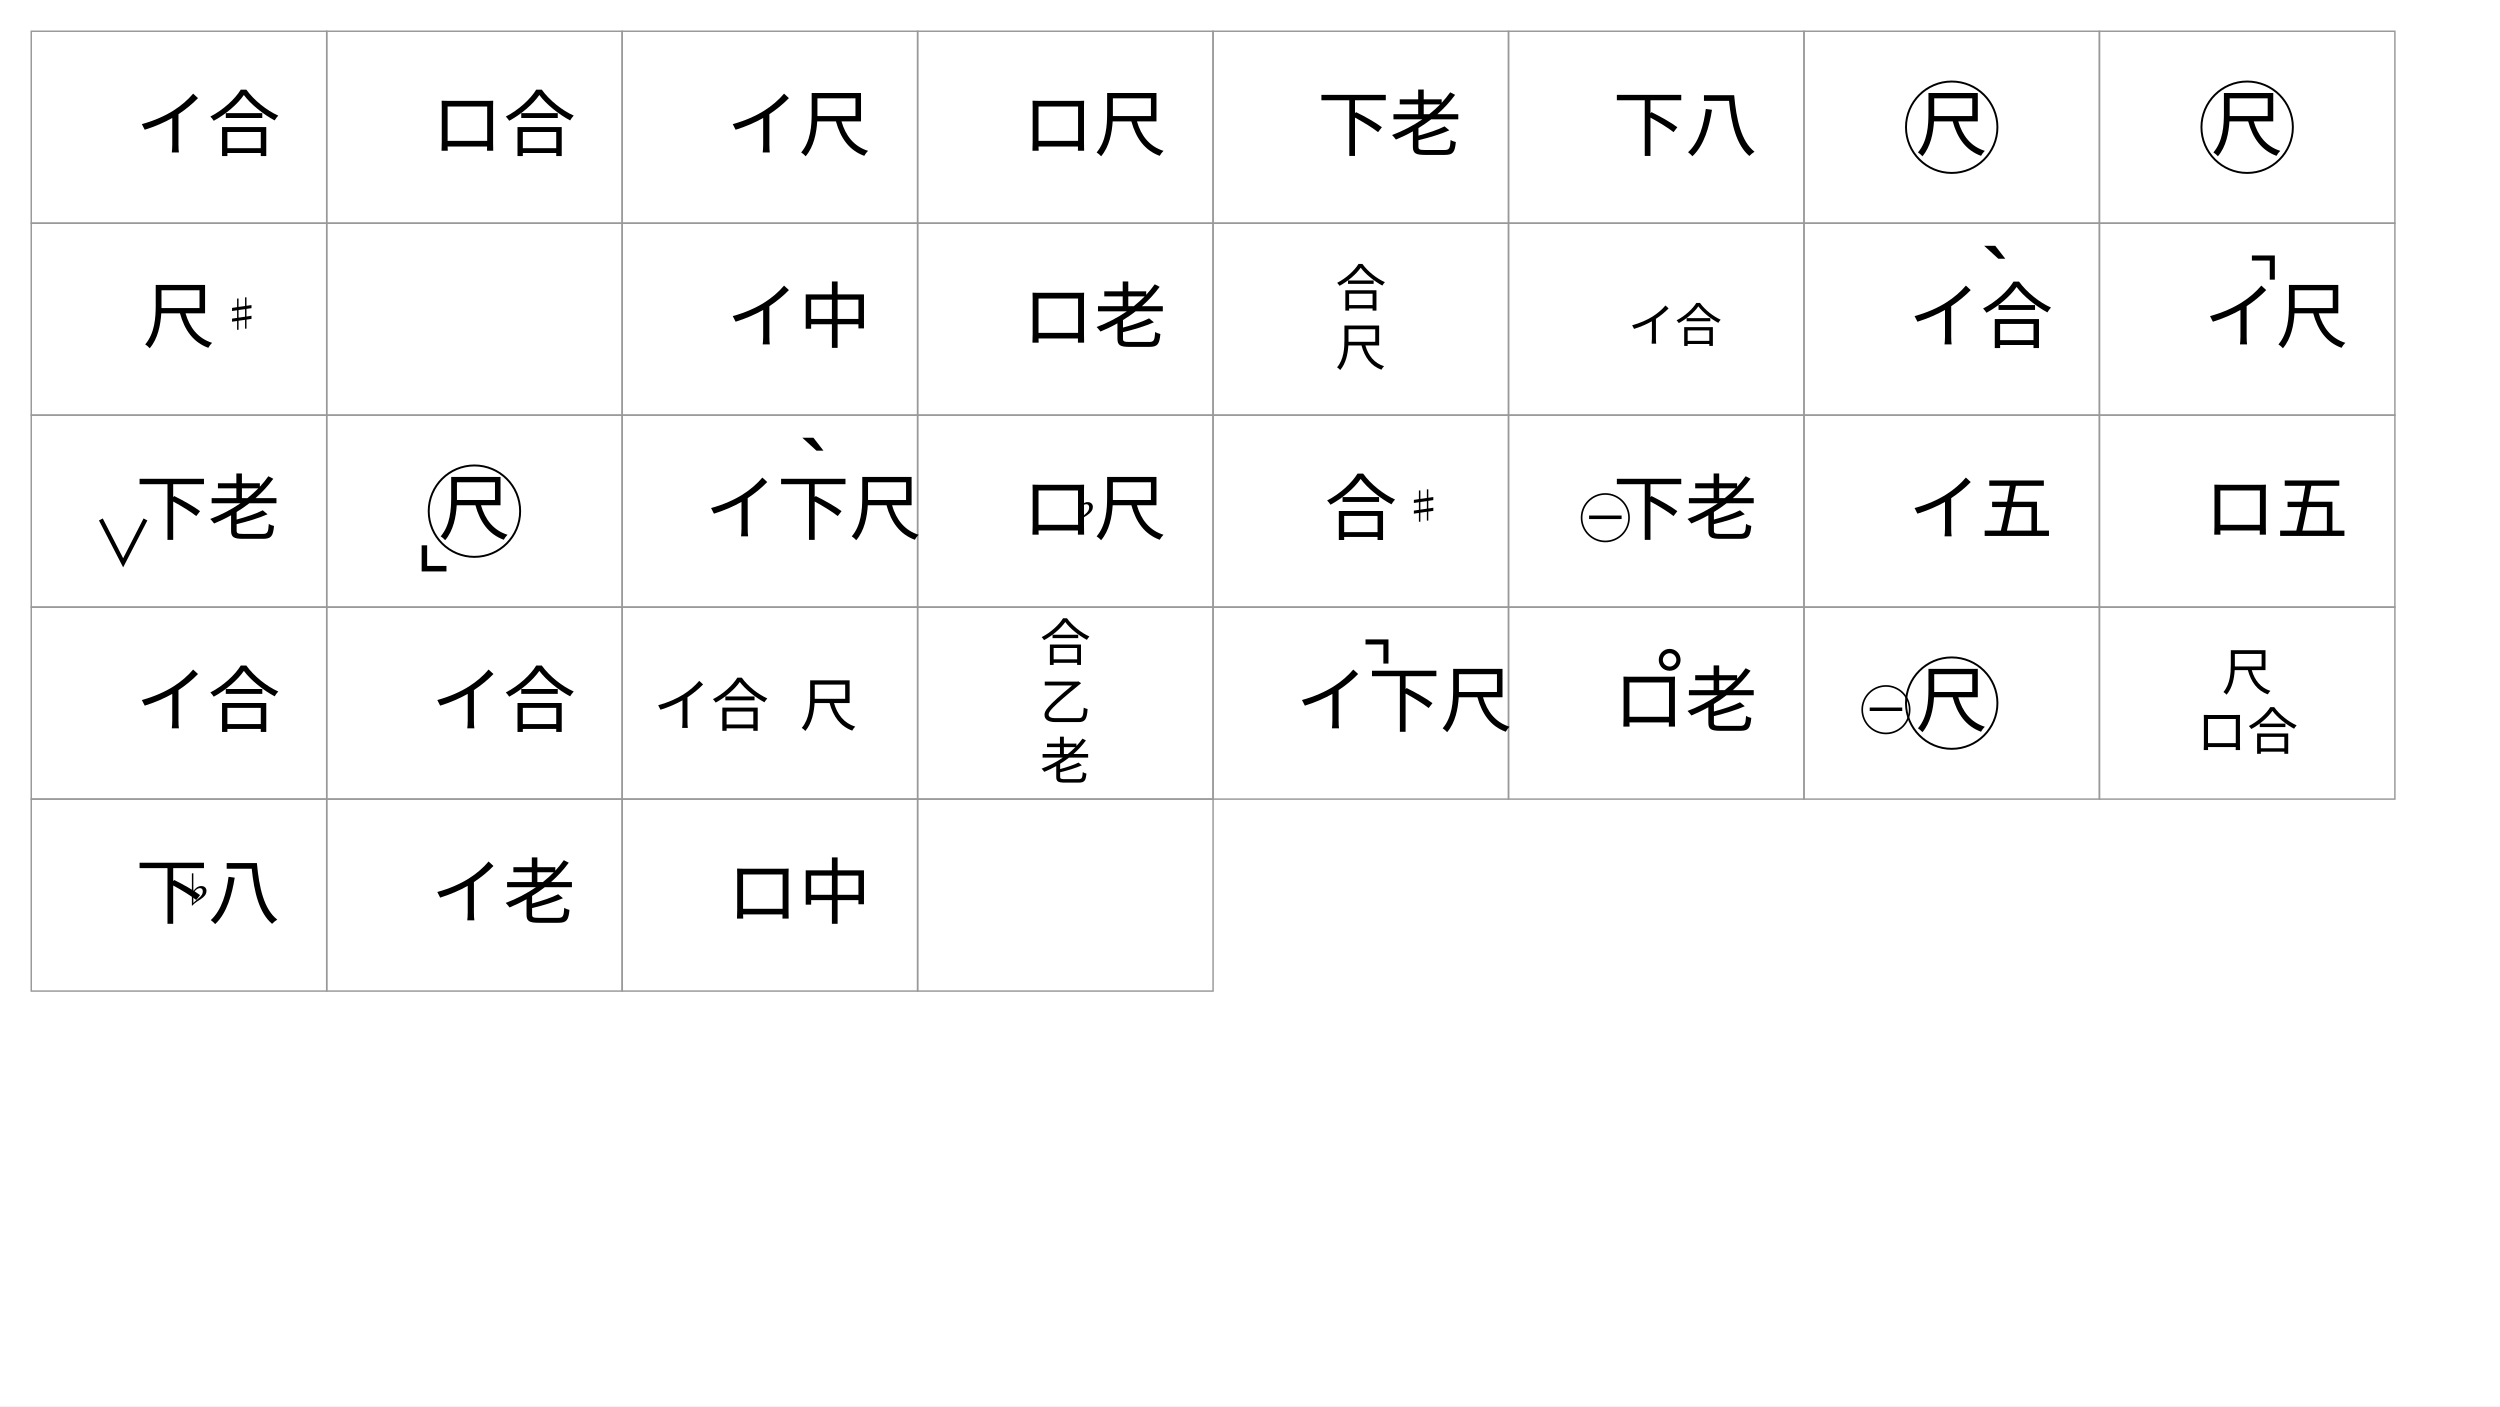
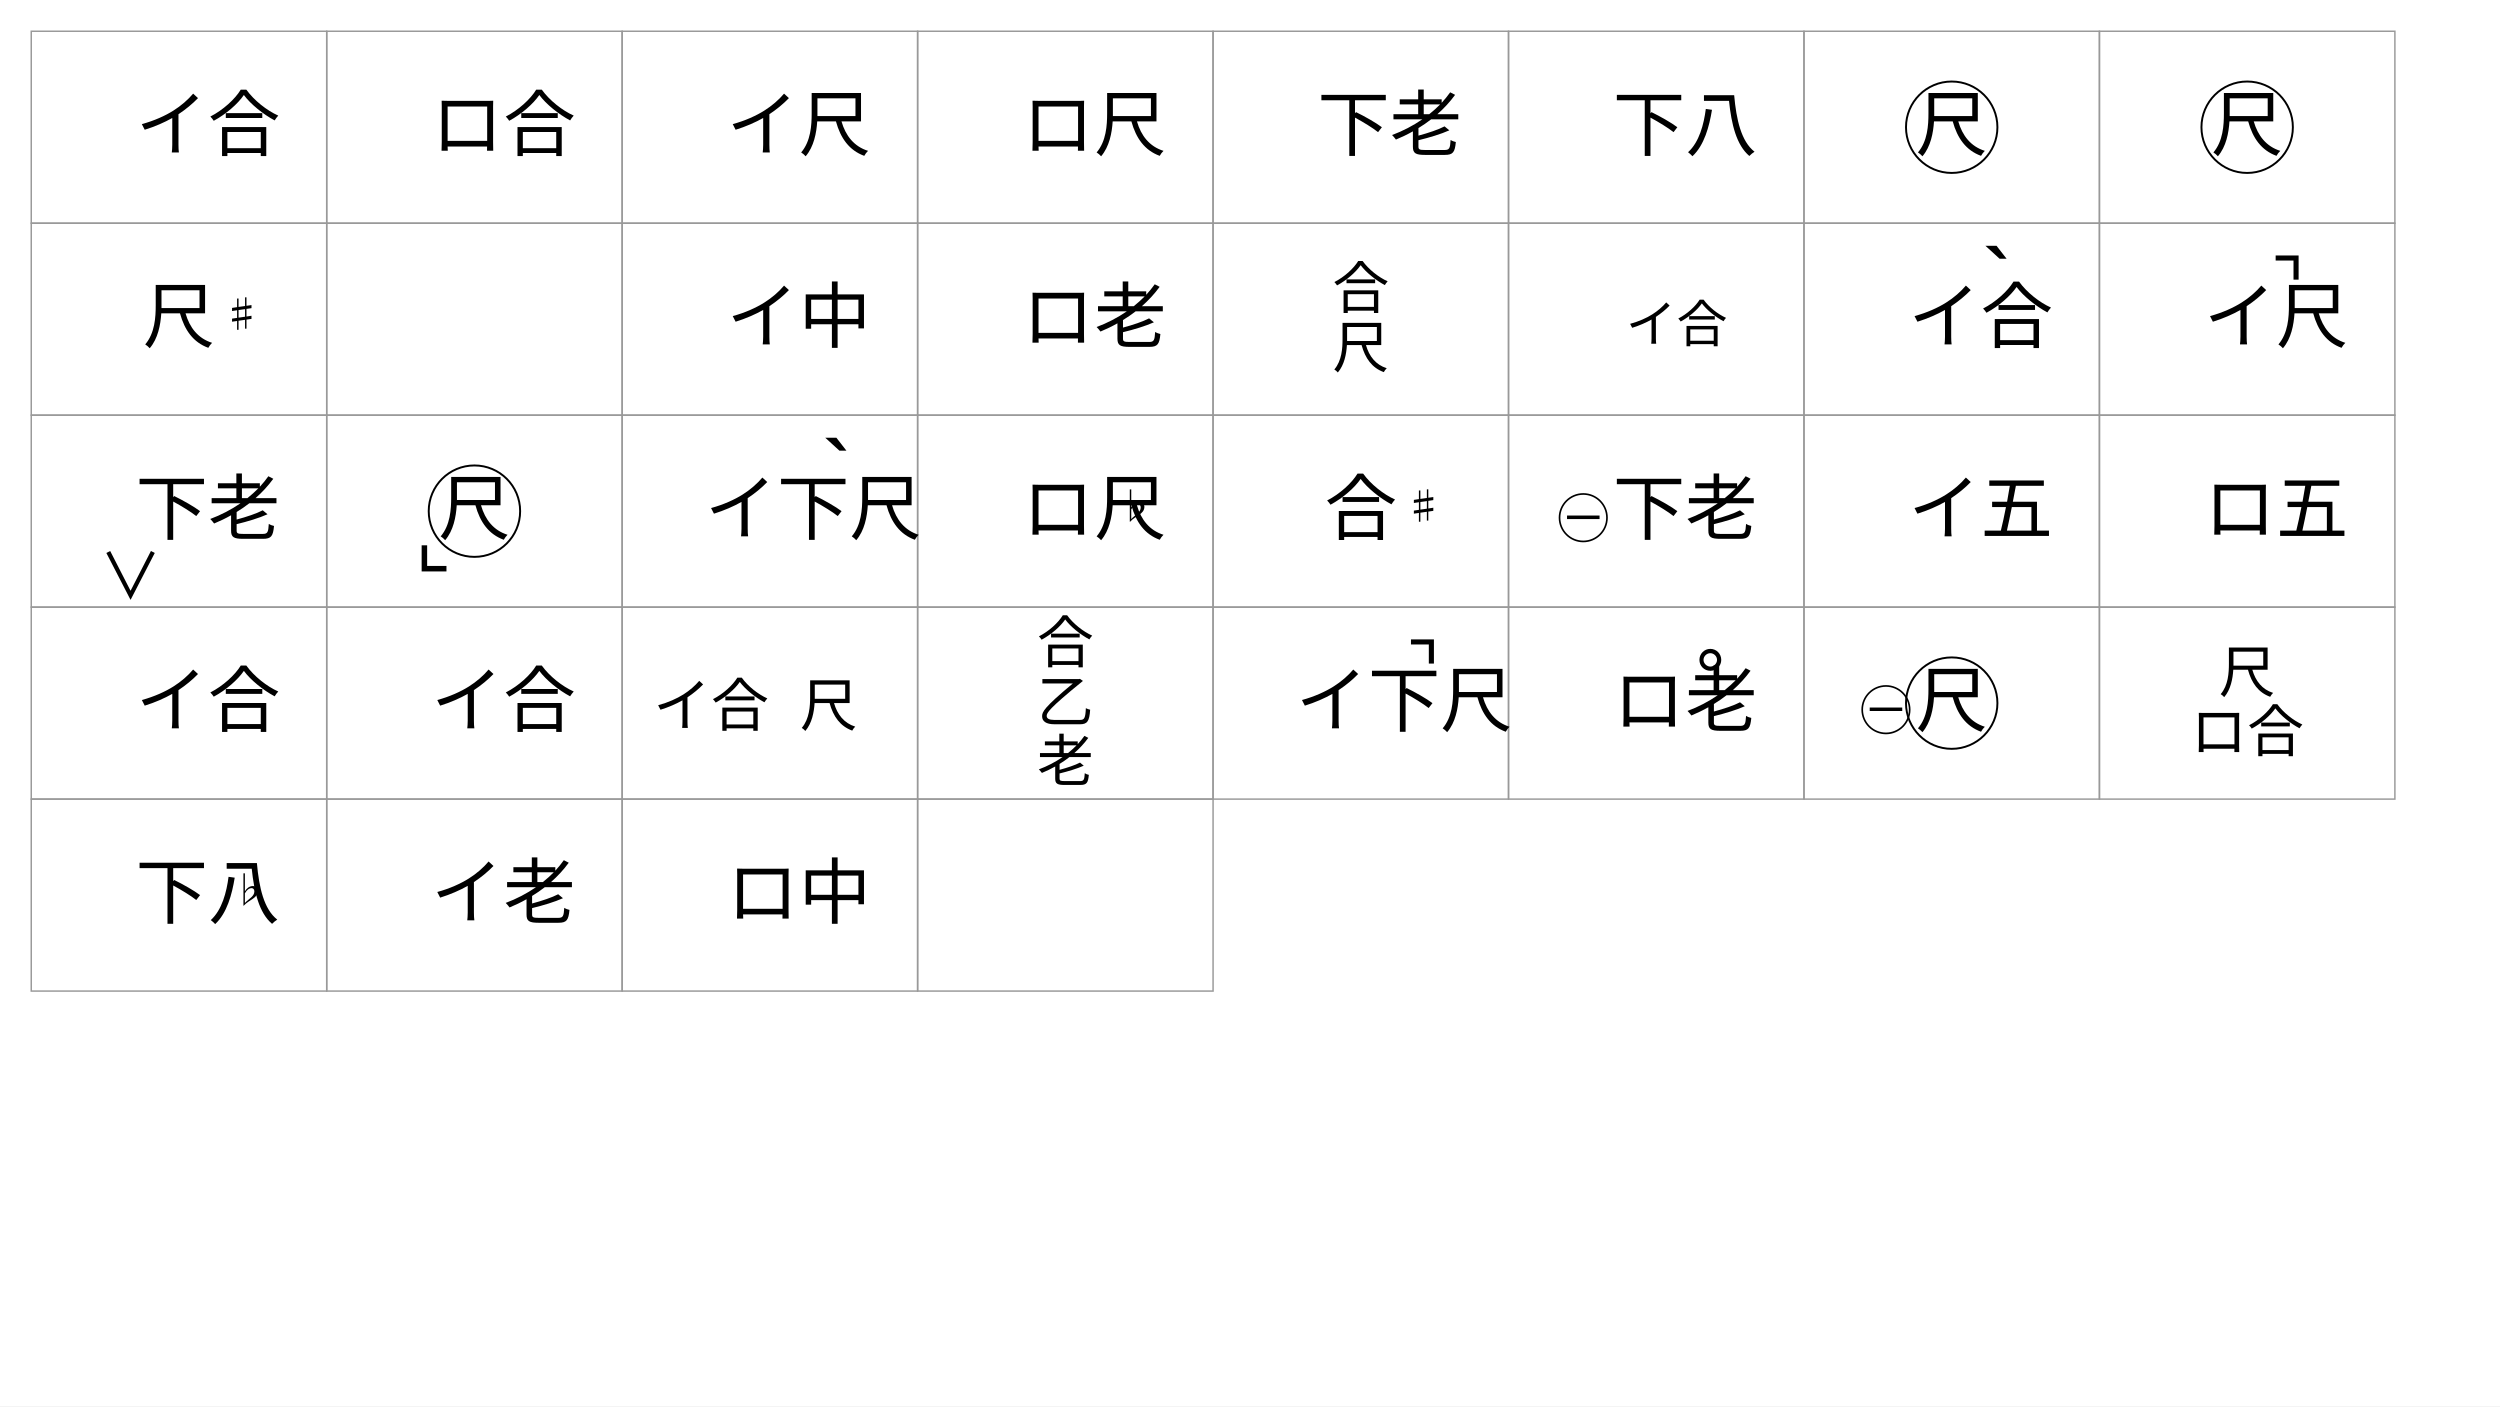
<svg xmlns="http://www.w3.org/2000/svg" width="1280" height="720" viewBox="0 0 1280 720">
  <rect width="100%" height="100%" fill="white" />
  <rect x="16" y="16" width="151.273" height="98.286" fill="none" stroke="#999999" stroke-width="0.75" />
  <rect x="167.273" y="16" width="151.273" height="98.286" fill="none" stroke="#999999" stroke-width="0.75" />
  <rect x="318.545" y="16" width="151.273" height="98.286" fill="none" stroke="#999999" stroke-width="0.75" />
  <rect x="469.818" y="16" width="151.273" height="98.286" fill="none" stroke="#999999" stroke-width="0.75" />
  <rect x="621.091" y="16" width="151.273" height="98.286" fill="none" stroke="#999999" stroke-width="0.75" />
  <rect x="772.364" y="16" width="151.273" height="98.286" fill="none" stroke="#999999" stroke-width="0.75" />
  <rect x="923.636" y="16" width="151.273" height="98.286" fill="none" stroke="#999999" stroke-width="0.75" />
  <rect x="1074.91" y="16" width="151.273" height="98.286" fill="none" stroke="#999999" stroke-width="0.75" />
  <text x="69.436" y="76.909" font-family="Hiragino Kaku Gothic ProN, 'Yu Gothic', Meiryo, MS Gothic, Noto Sans CJK JP, sans-serif" font-size="37" fill="black" textLength="44.4" lengthAdjust="spacingAndGlyphs">イ合</text>
  <text x="220.709" y="76.909" font-family="Hiragino Kaku Gothic ProN, 'Yu Gothic', Meiryo, MS Gothic, Noto Sans CJK JP, sans-serif" font-size="37" fill="black" textLength="44.4" lengthAdjust="spacingAndGlyphs">ロ合</text>
  <text x="371.982" y="76.909" font-family="Hiragino Kaku Gothic ProN, 'Yu Gothic', Meiryo, MS Gothic, Noto Sans CJK JP, sans-serif" font-size="37" fill="black" textLength="44.4" lengthAdjust="spacingAndGlyphs">イ尺</text>
  <text x="523.255" y="76.909" font-family="Hiragino Kaku Gothic ProN, 'Yu Gothic', Meiryo, MS Gothic, Noto Sans CJK JP, sans-serif" font-size="37" fill="black" textLength="44.4" lengthAdjust="spacingAndGlyphs">ロ尺</text>
  <text x="674.527" y="76.909" font-family="Hiragino Kaku Gothic ProN, 'Yu Gothic', Meiryo, MS Gothic, Noto Sans CJK JP, sans-serif" font-size="37" fill="black" textLength="44.4" lengthAdjust="spacingAndGlyphs">下老</text>
  <text x="825.8" y="76.909" font-family="Hiragino Kaku Gothic ProN, 'Yu Gothic', Meiryo, MS Gothic, Noto Sans CJK JP, sans-serif" font-size="37" fill="black" textLength="44.4" lengthAdjust="spacingAndGlyphs">下八</text>
  <circle cx="999.273" cy="65.143" r="23.402" fill="none" stroke="black" stroke-width="1" />
  <text x="999.273" y="76.909" text-anchor="middle" font-family="Hiragino Kaku Gothic ProN, 'Yu Gothic', Meiryo, MS Gothic, Noto Sans CJK JP, sans-serif" font-size="37" fill="black">尺</text>
  <circle cx="1150.545" cy="65.143" r="23.402" fill="none" stroke="black" stroke-width="1" />
  <text x="1150.545" y="76.909" text-anchor="middle" font-family="Hiragino Kaku Gothic ProN, 'Yu Gothic', Meiryo, MS Gothic, Noto Sans CJK JP, sans-serif" font-size="37" fill="black">尺</text>
  <rect x="16" y="114.286" width="151.273" height="98.286" fill="none" stroke="#999999" stroke-width="0.75" />
  <rect x="167.273" y="114.286" width="151.273" height="98.286" fill="none" stroke="#999999" stroke-width="0.75" />
  <rect x="318.545" y="114.286" width="151.273" height="98.286" fill="none" stroke="#999999" stroke-width="0.75" />
  <rect x="469.818" y="114.286" width="151.273" height="98.286" fill="none" stroke="#999999" stroke-width="0.75" />
  <rect x="621.091" y="114.286" width="151.273" height="98.286" fill="none" stroke="#999999" stroke-width="0.75" />
  <rect x="772.364" y="114.286" width="151.273" height="98.286" fill="none" stroke="#999999" stroke-width="0.75" />
  <rect x="923.636" y="114.286" width="151.273" height="98.286" fill="none" stroke="#999999" stroke-width="0.75" />
  <rect x="1074.91" y="114.286" width="151.273" height="98.286" fill="none" stroke="#999999" stroke-width="0.75" />
  <text x="91.636" y="175.195" text-anchor="middle" font-family="Hiragino Kaku Gothic ProN, 'Yu Gothic', Meiryo, MS Gothic, Noto Sans CJK JP, sans-serif" font-size="37" fill="black">尺</text>
  <text x="123.826" y="167.795" text-anchor="middle" font-family="Hiragino Kaku Gothic ProN, 'Yu Gothic', Meiryo, MS Gothic, Noto Sans CJK JP, sans-serif" font-size="19" fill="black">♯</text>
  <text x="371.982" y="175.195" font-family="Hiragino Kaku Gothic ProN, 'Yu Gothic', Meiryo, MS Gothic, Noto Sans CJK JP, sans-serif" font-size="37" fill="black" textLength="44.4" lengthAdjust="spacingAndGlyphs">イ中</text>
  <text x="523.255" y="175.195" font-family="Hiragino Kaku Gothic ProN, 'Yu Gothic', Meiryo, MS Gothic, Noto Sans CJK JP, sans-serif" font-size="37" fill="black" textLength="44.4" lengthAdjust="spacingAndGlyphs">ロ老</text>
-   <text x="696.727" y="156.925" text-anchor="middle" font-family="Hiragino Kaku Gothic ProN, 'Yu Gothic', Meiryo, MS Gothic, Noto Sans CJK JP, sans-serif" font-size="26" fill="black">合</text>
-   <text x="696.727" y="187.265" text-anchor="middle" font-family="Hiragino Kaku Gothic ProN, 'Yu Gothic', Meiryo, MS Gothic, Noto Sans CJK JP, sans-serif" font-size="26" fill="black">尺</text>
-   <text x="833.6" y="175.195" font-family="Hiragino Kaku Gothic ProN, 'Yu Gothic', Meiryo, MS Gothic, Noto Sans CJK JP, sans-serif" font-size="24" fill="black" textLength="28.8" lengthAdjust="spacingAndGlyphs">イ合</text>
+   <text x="696.727" y="157.925" text-anchor="middle" font-family="Hiragino Kaku Gothic ProN, 'Yu Gothic', Meiryo, MS Gothic, Noto Sans CJK JP, sans-serif" font-size="29" fill="black">合</text>
+   <text x="696.727" y="188.265" text-anchor="middle" font-family="Hiragino Kaku Gothic ProN, 'Yu Gothic', Meiryo, MS Gothic, Noto Sans CJK JP, sans-serif" font-size="29" fill="black">尺</text>
+   <text x="832.4" y="175.195" font-family="Hiragino Kaku Gothic ProN, 'Yu Gothic', Meiryo, MS Gothic, Noto Sans CJK JP, sans-serif" font-size="26" fill="black" textLength="31.2" lengthAdjust="spacingAndGlyphs">イ合</text>
  <text x="977.073" y="175.195" font-family="Hiragino Kaku Gothic ProN, 'Yu Gothic', Meiryo, MS Gothic, Noto Sans CJK JP, sans-serif" font-size="37" fill="black" textLength="44.4" lengthAdjust="spacingAndGlyphs">イ合</text>
-   <text x="999.273" y="171.865" text-anchor="start" font-family="Hiragino Kaku Gothic ProN, 'Yu Gothic', Meiryo, MS Gothic, Noto Sans CJK JP, sans-serif" font-size="49" fill="black">｀</text>
+   <text x="1024.433" y="171.865" text-anchor="middle" font-family="Hiragino Kaku Gothic ProN, 'Yu Gothic', Meiryo, MS Gothic, Noto Sans CJK JP, sans-serif" font-size="49" fill="black">｀</text>
  <text x="1128.345" y="175.195" font-family="Hiragino Kaku Gothic ProN, 'Yu Gothic', Meiryo, MS Gothic, Noto Sans CJK JP, sans-serif" font-size="37" fill="black" textLength="44.4" lengthAdjust="spacingAndGlyphs">イ尺</text>
-   <text x="1150.545" y="158.915" text-anchor="start" font-family="Hiragino Kaku Gothic ProN, 'Yu Gothic', Meiryo, MS Gothic, Noto Sans CJK JP, sans-serif" font-size="37" fill="black">⌝</text>
+   <text x="1171.388" y="158.915" text-anchor="middle" font-family="Hiragino Kaku Gothic ProN, 'Yu Gothic', Meiryo, MS Gothic, Noto Sans CJK JP, sans-serif" font-size="37" fill="black">⌝</text>
  <rect x="16" y="212.571" width="151.273" height="98.286" fill="none" stroke="#999999" stroke-width="0.75" />
  <rect x="167.273" y="212.571" width="151.273" height="98.286" fill="none" stroke="#999999" stroke-width="0.75" />
  <rect x="318.545" y="212.571" width="151.273" height="98.286" fill="none" stroke="#999999" stroke-width="0.75" />
  <rect x="469.818" y="212.571" width="151.273" height="98.286" fill="none" stroke="#999999" stroke-width="0.75" />
  <rect x="621.091" y="212.571" width="151.273" height="98.286" fill="none" stroke="#999999" stroke-width="0.75" />
  <rect x="772.364" y="212.571" width="151.273" height="98.286" fill="none" stroke="#999999" stroke-width="0.75" />
  <rect x="923.636" y="212.571" width="151.273" height="98.286" fill="none" stroke="#999999" stroke-width="0.75" />
  <rect x="1074.91" y="212.571" width="151.273" height="98.286" fill="none" stroke="#999999" stroke-width="0.75" />
  <text x="69.436" y="273.48" font-family="Hiragino Kaku Gothic ProN, 'Yu Gothic', Meiryo, MS Gothic, Noto Sans CJK JP, sans-serif" font-size="37" fill="black" textLength="44.4" lengthAdjust="spacingAndGlyphs">下老</text>
-   <text x="79.056" y="289.76" text-anchor="end" font-family="Hiragino Kaku Gothic ProN, 'Yu Gothic', Meiryo, MS Gothic, Noto Sans CJK JP, sans-serif" font-size="32" fill="black">∨</text>
+   <text x="66.846" y="306.417" text-anchor="middle" font-family="Hiragino Kaku Gothic ProN, 'Yu Gothic', Meiryo, MS Gothic, Noto Sans CJK JP, sans-serif" font-size="32" fill="black">∨</text>
  <circle cx="242.909" cy="261.714" r="23.402" fill="none" stroke="black" stroke-width="1" />
  <text x="242.909" y="273.48" text-anchor="middle" font-family="Hiragino Kaku Gothic ProN, 'Yu Gothic', Meiryo, MS Gothic, Noto Sans CJK JP, sans-serif" font-size="37" fill="black">尺</text>
  <text x="221.819" y="289.76" text-anchor="middle" font-family="Hiragino Kaku Gothic ProN, 'Yu Gothic', Meiryo, MS Gothic, Noto Sans CJK JP, sans-serif" font-size="40" fill="black">⌞</text>
  <text x="360.882" y="273.48" font-family="Hiragino Kaku Gothic ProN, 'Yu Gothic', Meiryo, MS Gothic, Noto Sans CJK JP, sans-serif" font-size="37" fill="black" textLength="66.6" lengthAdjust="spacingAndGlyphs">イ下尺</text>
-   <text x="394.182" y="270.15" text-anchor="start" font-family="Hiragino Kaku Gothic ProN, 'Yu Gothic', Meiryo, MS Gothic, Noto Sans CJK JP, sans-serif" font-size="49" fill="black">｀</text>
+   <text x="430.442" y="270.15" text-anchor="middle" font-family="Hiragino Kaku Gothic ProN, 'Yu Gothic', Meiryo, MS Gothic, Noto Sans CJK JP, sans-serif" font-size="49" fill="black">｀</text>
  <text x="523.255" y="273.48" font-family="Hiragino Kaku Gothic ProN, 'Yu Gothic', Meiryo, MS Gothic, Noto Sans CJK JP, sans-serif" font-size="37" fill="black" textLength="44.4" lengthAdjust="spacingAndGlyphs">ロ尺</text>
-   <text x="545.455" y="266.08" text-anchor="start" font-family="Hiragino Kaku Gothic ProN, 'Yu Gothic', Meiryo, MS Gothic, Noto Sans CJK JP, sans-serif" font-size="19" fill="black">♭</text>
+   <text x="581.345" y="266.08" text-anchor="middle" font-family="Hiragino Kaku Gothic ProN, 'Yu Gothic', Meiryo, MS Gothic, Noto Sans CJK JP, sans-serif" font-size="19" fill="black">♭</text>
  <text x="696.727" y="273.48" text-anchor="middle" font-family="Hiragino Kaku Gothic ProN, 'Yu Gothic', Meiryo, MS Gothic, Noto Sans CJK JP, sans-serif" font-size="37" fill="black">合</text>
  <text x="728.917" y="266.08" text-anchor="middle" font-family="Hiragino Kaku Gothic ProN, 'Yu Gothic', Meiryo, MS Gothic, Noto Sans CJK JP, sans-serif" font-size="19" fill="black">♯</text>
  <text x="825.8" y="273.48" font-family="Hiragino Kaku Gothic ProN, 'Yu Gothic', Meiryo, MS Gothic, Noto Sans CJK JP, sans-serif" font-size="37" fill="black" textLength="44.4" lengthAdjust="spacingAndGlyphs">下老</text>
-   <text x="835.42" y="275.33" text-anchor="end" font-family="Hiragino Kaku Gothic ProN, 'Yu Gothic', Meiryo, MS Gothic, Noto Sans CJK JP, sans-serif" font-size="27" fill="black">㊀</text>
+   <text x="810.63" y="275.33" text-anchor="middle" font-family="Hiragino Kaku Gothic ProN, 'Yu Gothic', Meiryo, MS Gothic, Noto Sans CJK JP, sans-serif" font-size="27" fill="black">㊀</text>
  <text x="977.073" y="273.48" font-family="Hiragino Kaku Gothic ProN, 'Yu Gothic', Meiryo, MS Gothic, Noto Sans CJK JP, sans-serif" font-size="37" fill="black" textLength="44.4" lengthAdjust="spacingAndGlyphs">イ五</text>
  <text x="1128.345" y="273.48" font-family="Hiragino Kaku Gothic ProN, 'Yu Gothic', Meiryo, MS Gothic, Noto Sans CJK JP, sans-serif" font-size="37" fill="black" textLength="44.4" lengthAdjust="spacingAndGlyphs">ロ五</text>
  <rect x="16" y="310.857" width="151.273" height="98.286" fill="none" stroke="#999999" stroke-width="0.75" />
  <rect x="167.273" y="310.857" width="151.273" height="98.286" fill="none" stroke="#999999" stroke-width="0.75" />
  <rect x="318.545" y="310.857" width="151.273" height="98.286" fill="none" stroke="#999999" stroke-width="0.75" />
  <rect x="469.818" y="310.857" width="151.273" height="98.286" fill="none" stroke="#999999" stroke-width="0.75" />
  <rect x="621.091" y="310.857" width="151.273" height="98.286" fill="none" stroke="#999999" stroke-width="0.75" />
  <rect x="772.364" y="310.857" width="151.273" height="98.286" fill="none" stroke="#999999" stroke-width="0.75" />
  <rect x="923.636" y="310.857" width="151.273" height="98.286" fill="none" stroke="#999999" stroke-width="0.75" />
  <rect x="1074.91" y="310.857" width="151.273" height="98.286" fill="none" stroke="#999999" stroke-width="0.75" />
  <text x="69.436" y="371.766" font-family="Hiragino Kaku Gothic ProN, 'Yu Gothic', Meiryo, MS Gothic, Noto Sans CJK JP, sans-serif" font-size="37" fill="black" textLength="44.4" lengthAdjust="spacingAndGlyphs">イ合</text>
  <text x="220.709" y="371.766" font-family="Hiragino Kaku Gothic ProN, 'Yu Gothic', Meiryo, MS Gothic, Noto Sans CJK JP, sans-serif" font-size="37" fill="black" textLength="44.4" lengthAdjust="spacingAndGlyphs">イ合</text>
  <text x="364.036" y="371.766" text-anchor="middle" font-family="Hiragino Kaku Gothic ProN, 'Yu Gothic', Meiryo, MS Gothic, Noto Sans CJK JP, sans-serif" font-size="29.6" fill="black" textLength="35.52" lengthAdjust="spacingAndGlyphs">イ合</text>
  <text x="424.327" y="371.766" text-anchor="middle" font-family="Hiragino Kaku Gothic ProN, 'Yu Gothic', Meiryo, MS Gothic, Noto Sans CJK JP, sans-serif" font-size="29.6" fill="black">尺</text>
-   <text x="545.455" y="338.327" text-anchor="middle" font-family="Hiragino Kaku Gothic ProN, 'Yu Gothic', Meiryo, MS Gothic, Noto Sans CJK JP, sans-serif" font-size="26" fill="black">合</text>
-   <text x="545.455" y="368.667" text-anchor="middle" font-family="Hiragino Kaku Gothic ProN, 'Yu Gothic', Meiryo, MS Gothic, Noto Sans CJK JP, sans-serif" font-size="26" fill="black">乙</text>
-   <text x="545.455" y="399.007" text-anchor="middle" font-family="Hiragino Kaku Gothic ProN, 'Yu Gothic', Meiryo, MS Gothic, Noto Sans CJK JP, sans-serif" font-size="26" fill="black">老</text>
+   <text x="545.455" y="339.327" text-anchor="middle" font-family="Hiragino Kaku Gothic ProN, 'Yu Gothic', Meiryo, MS Gothic, Noto Sans CJK JP, sans-serif" font-size="29" fill="black">合</text>
+   <text x="545.455" y="369.667" text-anchor="middle" font-family="Hiragino Kaku Gothic ProN, 'Yu Gothic', Meiryo, MS Gothic, Noto Sans CJK JP, sans-serif" font-size="29" fill="black">乙</text>
+   <text x="545.455" y="400.007" text-anchor="middle" font-family="Hiragino Kaku Gothic ProN, 'Yu Gothic', Meiryo, MS Gothic, Noto Sans CJK JP, sans-serif" font-size="29" fill="black">老</text>
  <text x="663.427" y="371.766" font-family="Hiragino Kaku Gothic ProN, 'Yu Gothic', Meiryo, MS Gothic, Noto Sans CJK JP, sans-serif" font-size="37" fill="black" textLength="66.6" lengthAdjust="spacingAndGlyphs">イ下尺</text>
-   <text x="696.727" y="355.486" text-anchor="start" font-family="Hiragino Kaku Gothic ProN, 'Yu Gothic', Meiryo, MS Gothic, Noto Sans CJK JP, sans-serif" font-size="37" fill="black">⌝</text>
+   <text x="728.669" y="355.486" text-anchor="middle" font-family="Hiragino Kaku Gothic ProN, 'Yu Gothic', Meiryo, MS Gothic, Noto Sans CJK JP, sans-serif" font-size="37" fill="black">⌝</text>
  <text x="825.8" y="371.766" font-family="Hiragino Kaku Gothic ProN, 'Yu Gothic', Meiryo, MS Gothic, Noto Sans CJK JP, sans-serif" font-size="37" fill="black" textLength="44.4" lengthAdjust="spacingAndGlyphs">ロ老</text>
-   <text x="848.0" y="372.506" text-anchor="start" font-family="Hiragino Kaku Gothic ProN, 'Yu Gothic', Meiryo, MS Gothic, Noto Sans CJK JP, sans-serif" font-size="49" fill="black">゜</text>
+   <text x="893.325" y="372.506" text-anchor="middle" font-family="Hiragino Kaku Gothic ProN, 'Yu Gothic', Meiryo, MS Gothic, Noto Sans CJK JP, sans-serif" font-size="49" fill="black">゜</text>
  <circle cx="999.273" cy="360" r="23.402" fill="none" stroke="black" stroke-width="1" />
  <text x="999.273" y="371.766" text-anchor="middle" font-family="Hiragino Kaku Gothic ProN, 'Yu Gothic', Meiryo, MS Gothic, Noto Sans CJK JP, sans-serif" font-size="37" fill="black">尺</text>
  <text x="965.603" y="373.616" text-anchor="middle" font-family="Hiragino Kaku Gothic ProN, 'Yu Gothic', Meiryo, MS Gothic, Noto Sans CJK JP, sans-serif" font-size="27" fill="black">㊀</text>
-   <text x="1150.545" y="353.497" text-anchor="middle" font-family="Hiragino Kaku Gothic ProN, 'Yu Gothic', Meiryo, MS Gothic, Noto Sans CJK JP, sans-serif" font-size="26" fill="black">尺</text>
-   <text x="1150.545" y="383.837" text-anchor="middle" font-family="Hiragino Kaku Gothic ProN, 'Yu Gothic', Meiryo, MS Gothic, Noto Sans CJK JP, sans-serif" font-size="26" fill="black" textLength="31.2" lengthAdjust="spacingAndGlyphs">ロ合</text>
+   <text x="1150.545" y="354.497" text-anchor="middle" font-family="Hiragino Kaku Gothic ProN, 'Yu Gothic', Meiryo, MS Gothic, Noto Sans CJK JP, sans-serif" font-size="29" fill="black">尺</text>
+   <text x="1150.545" y="384.837" text-anchor="middle" font-family="Hiragino Kaku Gothic ProN, 'Yu Gothic', Meiryo, MS Gothic, Noto Sans CJK JP, sans-serif" font-size="29" fill="black" textLength="34.8" lengthAdjust="spacingAndGlyphs">ロ合</text>
  <rect x="16" y="409.143" width="151.273" height="98.286" fill="none" stroke="#999999" stroke-width="0.75" />
  <rect x="167.273" y="409.143" width="151.273" height="98.286" fill="none" stroke="#999999" stroke-width="0.75" />
  <rect x="318.545" y="409.143" width="151.273" height="98.286" fill="none" stroke="#999999" stroke-width="0.75" />
  <rect x="469.818" y="409.143" width="151.273" height="98.286" fill="none" stroke="#999999" stroke-width="0.75" />
  <text x="69.436" y="470.052" font-family="Hiragino Kaku Gothic ProN, 'Yu Gothic', Meiryo, MS Gothic, Noto Sans CJK JP, sans-serif" font-size="37" fill="black" textLength="44.4" lengthAdjust="spacingAndGlyphs">下八</text>
-   <text x="91.636" y="462.652" text-anchor="start" font-family="Hiragino Kaku Gothic ProN, 'Yu Gothic', Meiryo, MS Gothic, Noto Sans CJK JP, sans-serif" font-size="19" fill="black">♭</text>
+   <text x="127.526" y="462.652" text-anchor="middle" font-family="Hiragino Kaku Gothic ProN, 'Yu Gothic', Meiryo, MS Gothic, Noto Sans CJK JP, sans-serif" font-size="19" fill="black">♭</text>
  <text x="220.709" y="470.052" font-family="Hiragino Kaku Gothic ProN, 'Yu Gothic', Meiryo, MS Gothic, Noto Sans CJK JP, sans-serif" font-size="37" fill="black" textLength="44.4" lengthAdjust="spacingAndGlyphs">イ老</text>
  <text x="371.982" y="470.052" font-family="Hiragino Kaku Gothic ProN, 'Yu Gothic', Meiryo, MS Gothic, Noto Sans CJK JP, sans-serif" font-size="37" fill="black" textLength="44.4" lengthAdjust="spacingAndGlyphs">ロ中</text>
</svg>
